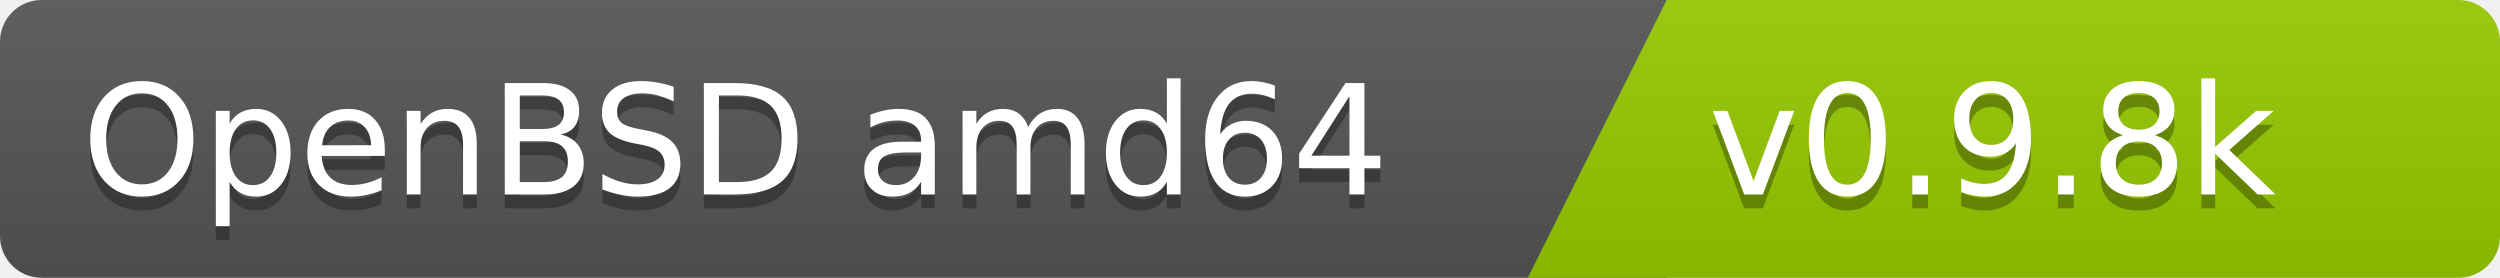
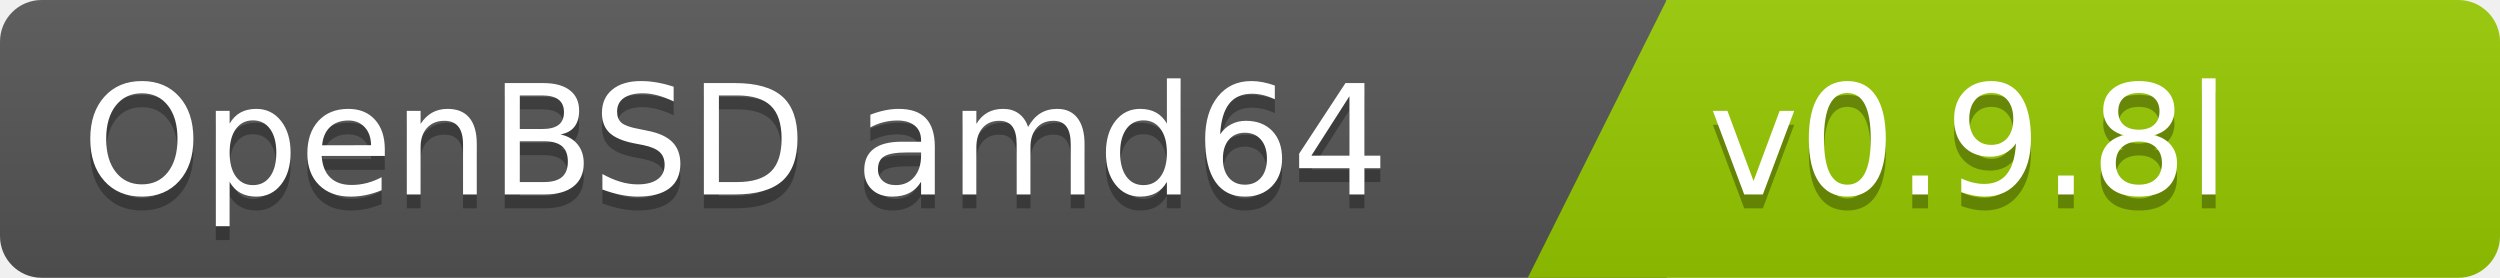
<svg xmlns="http://www.w3.org/2000/svg" width="180" height="20">
  <linearGradient id="b" x2="0" y2="100%">
    <stop offset="0" stop-color="#bbb" stop-opacity=".1" />
    <stop offset="1" stop-opacity=".1" />
  </linearGradient>
  <clipPath id="a">
    <rect width="180" height="20" rx="3" fill="#fff" />
  </clipPath>
  <g clip-path="url(#a)">
    <path fill="#555" d="M0   0h120v20H0z" />
    <path fill="#97ca00" d="M120 0h125v20H110z" />
    <path fill="url(#b)" d="M0   0h180v20H0z" />
  </g>
  <g fill="#fff" font-family="DejaVu Sans,Verdana,Geneva,sans-serif" font-size="110">
    <text x="1000" y="150" fill="#010101" fill-opacity=".3" transform="scale(.1)" text-anchor="end">OpenBSD amd64</text>
    <text x="1000" y="140" transform="scale(.1)" text-anchor="end">OpenBSD amd64</text>
-     <text x="1230" y="150" fill="#010101" fill-opacity=".3" transform="scale(.1)" text-anchor="start">v0.9.8k</text>
-     <text x="1230" y="140" transform="scale(.1)" text-anchor="start">v0.9.8k</text>
+     <text x="1230" y="150" fill="#010101" fill-opacity=".3" transform="scale(.1)" text-anchor="start">v0.9.8l</text>
+     <text x="1230" y="140" transform="scale(.1)" text-anchor="start">v0.9.8l</text>
  </g>
</svg>
